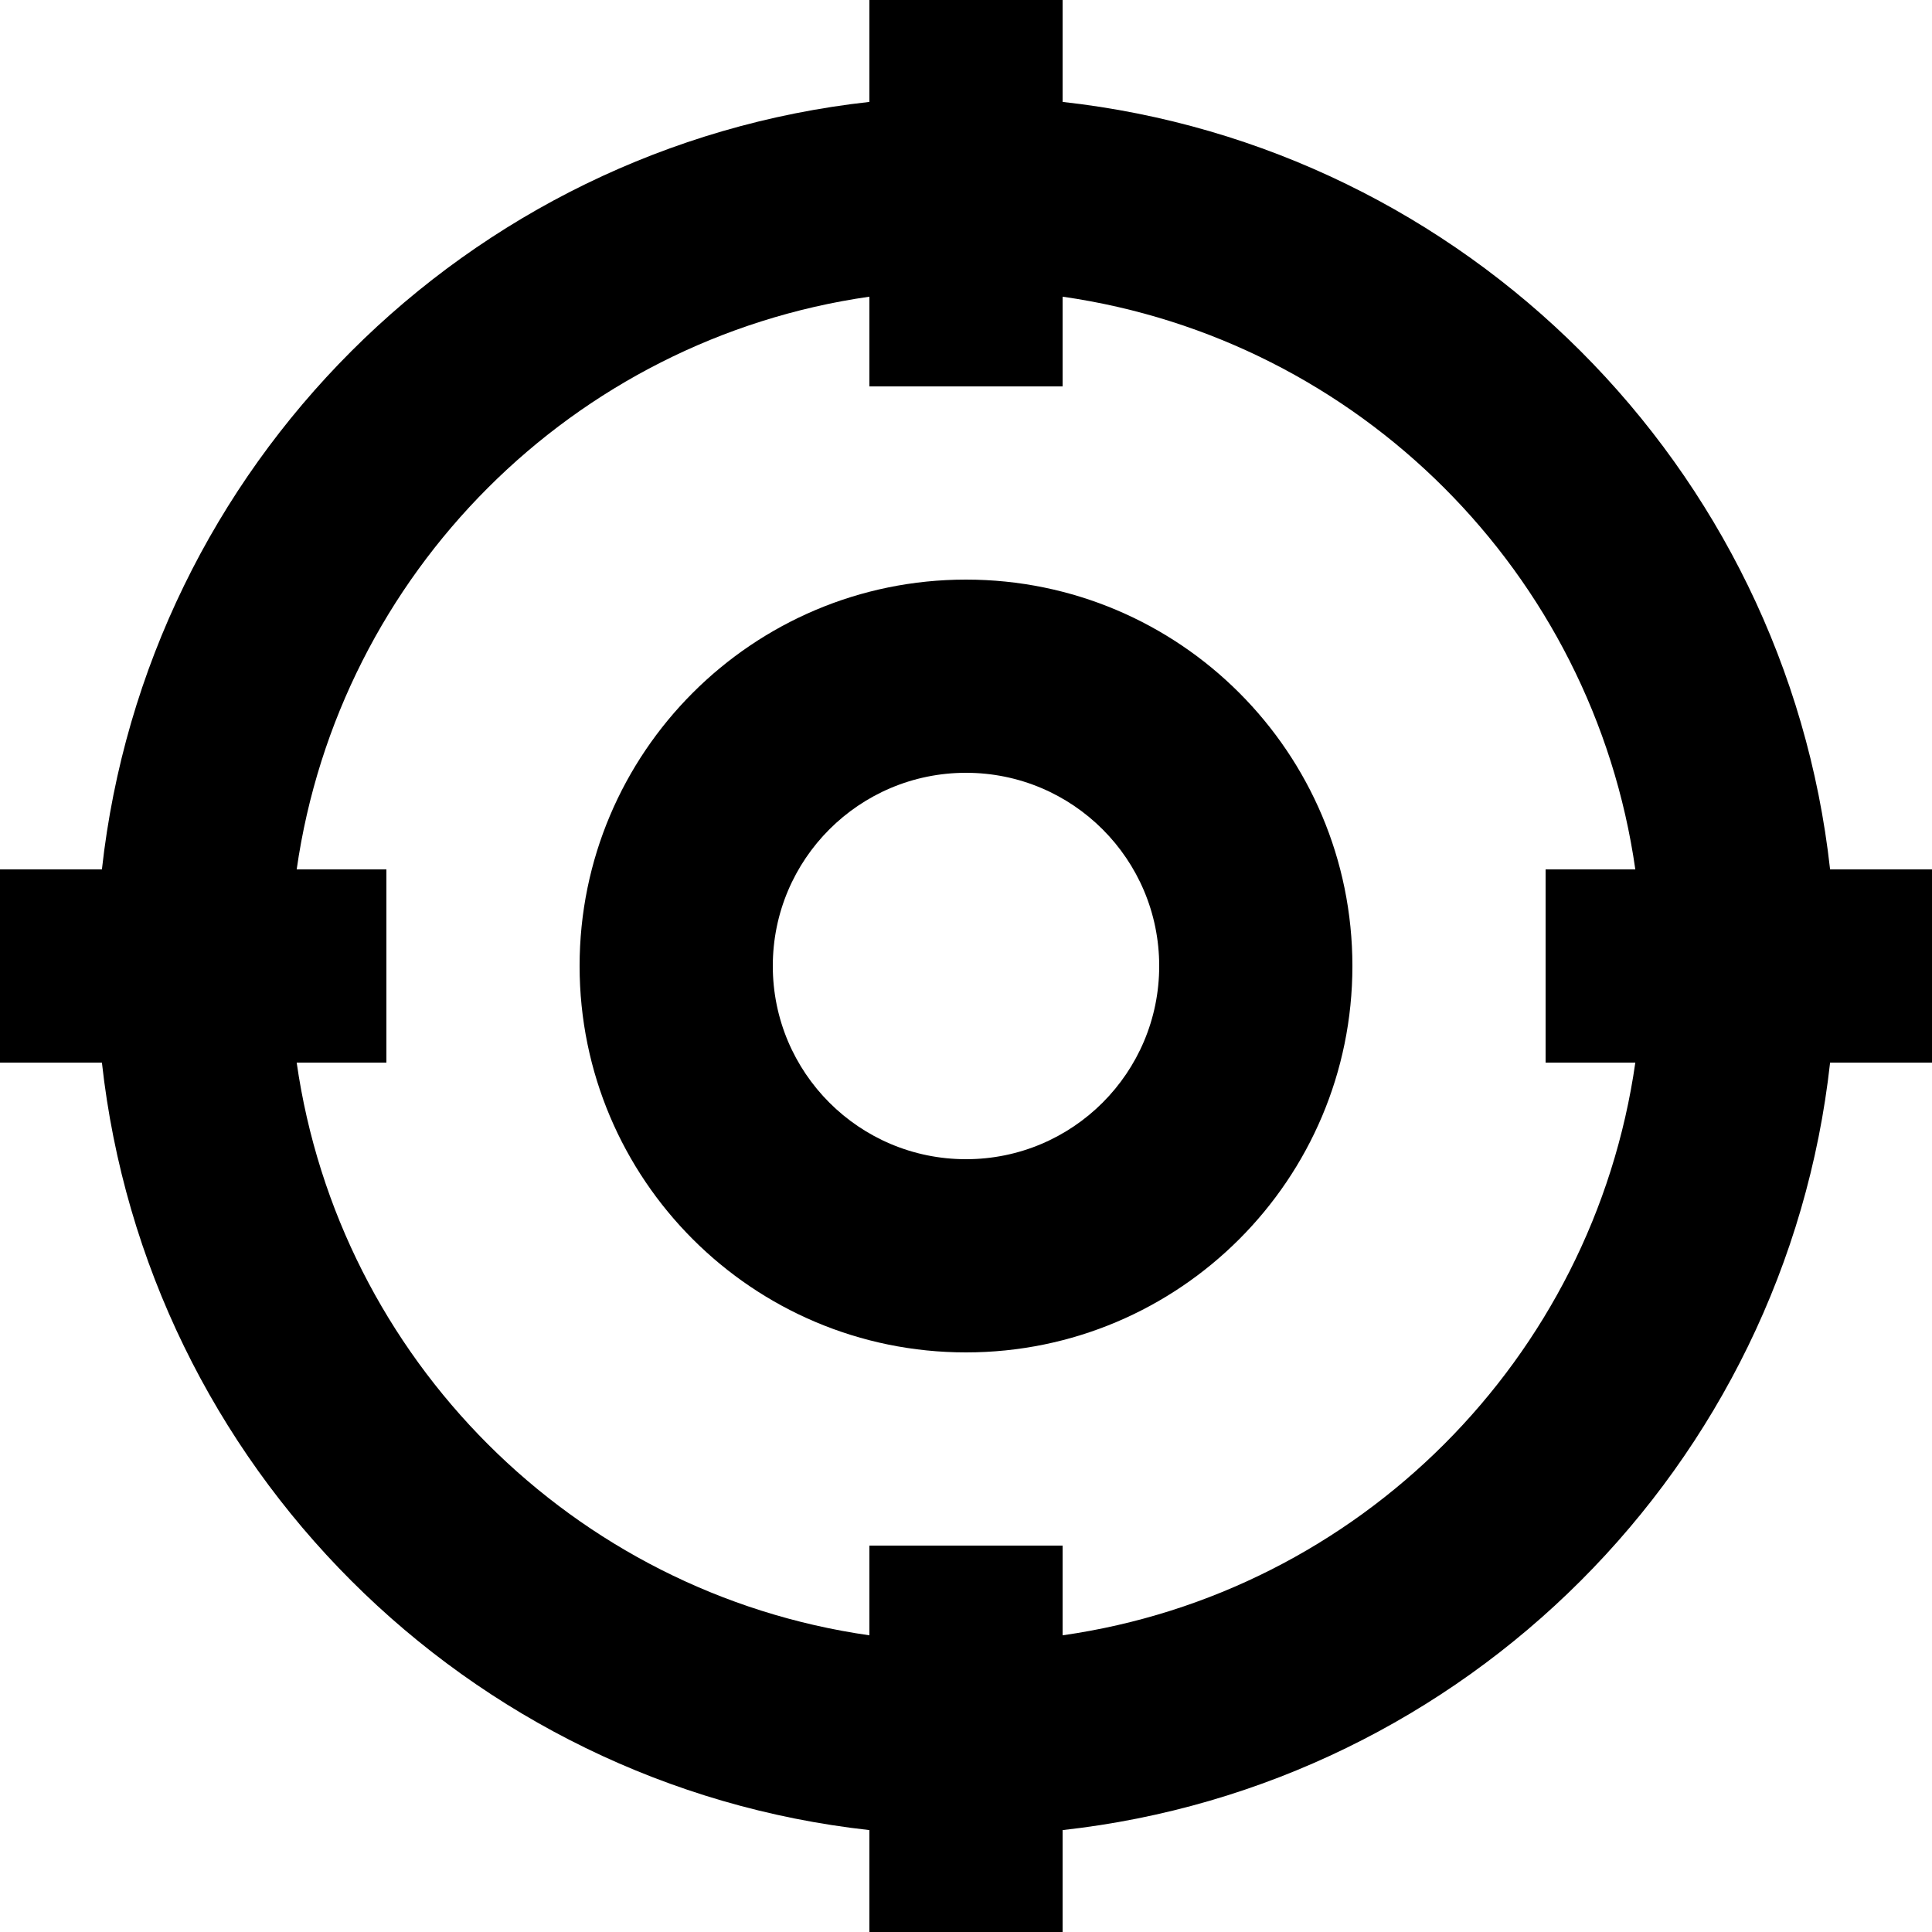
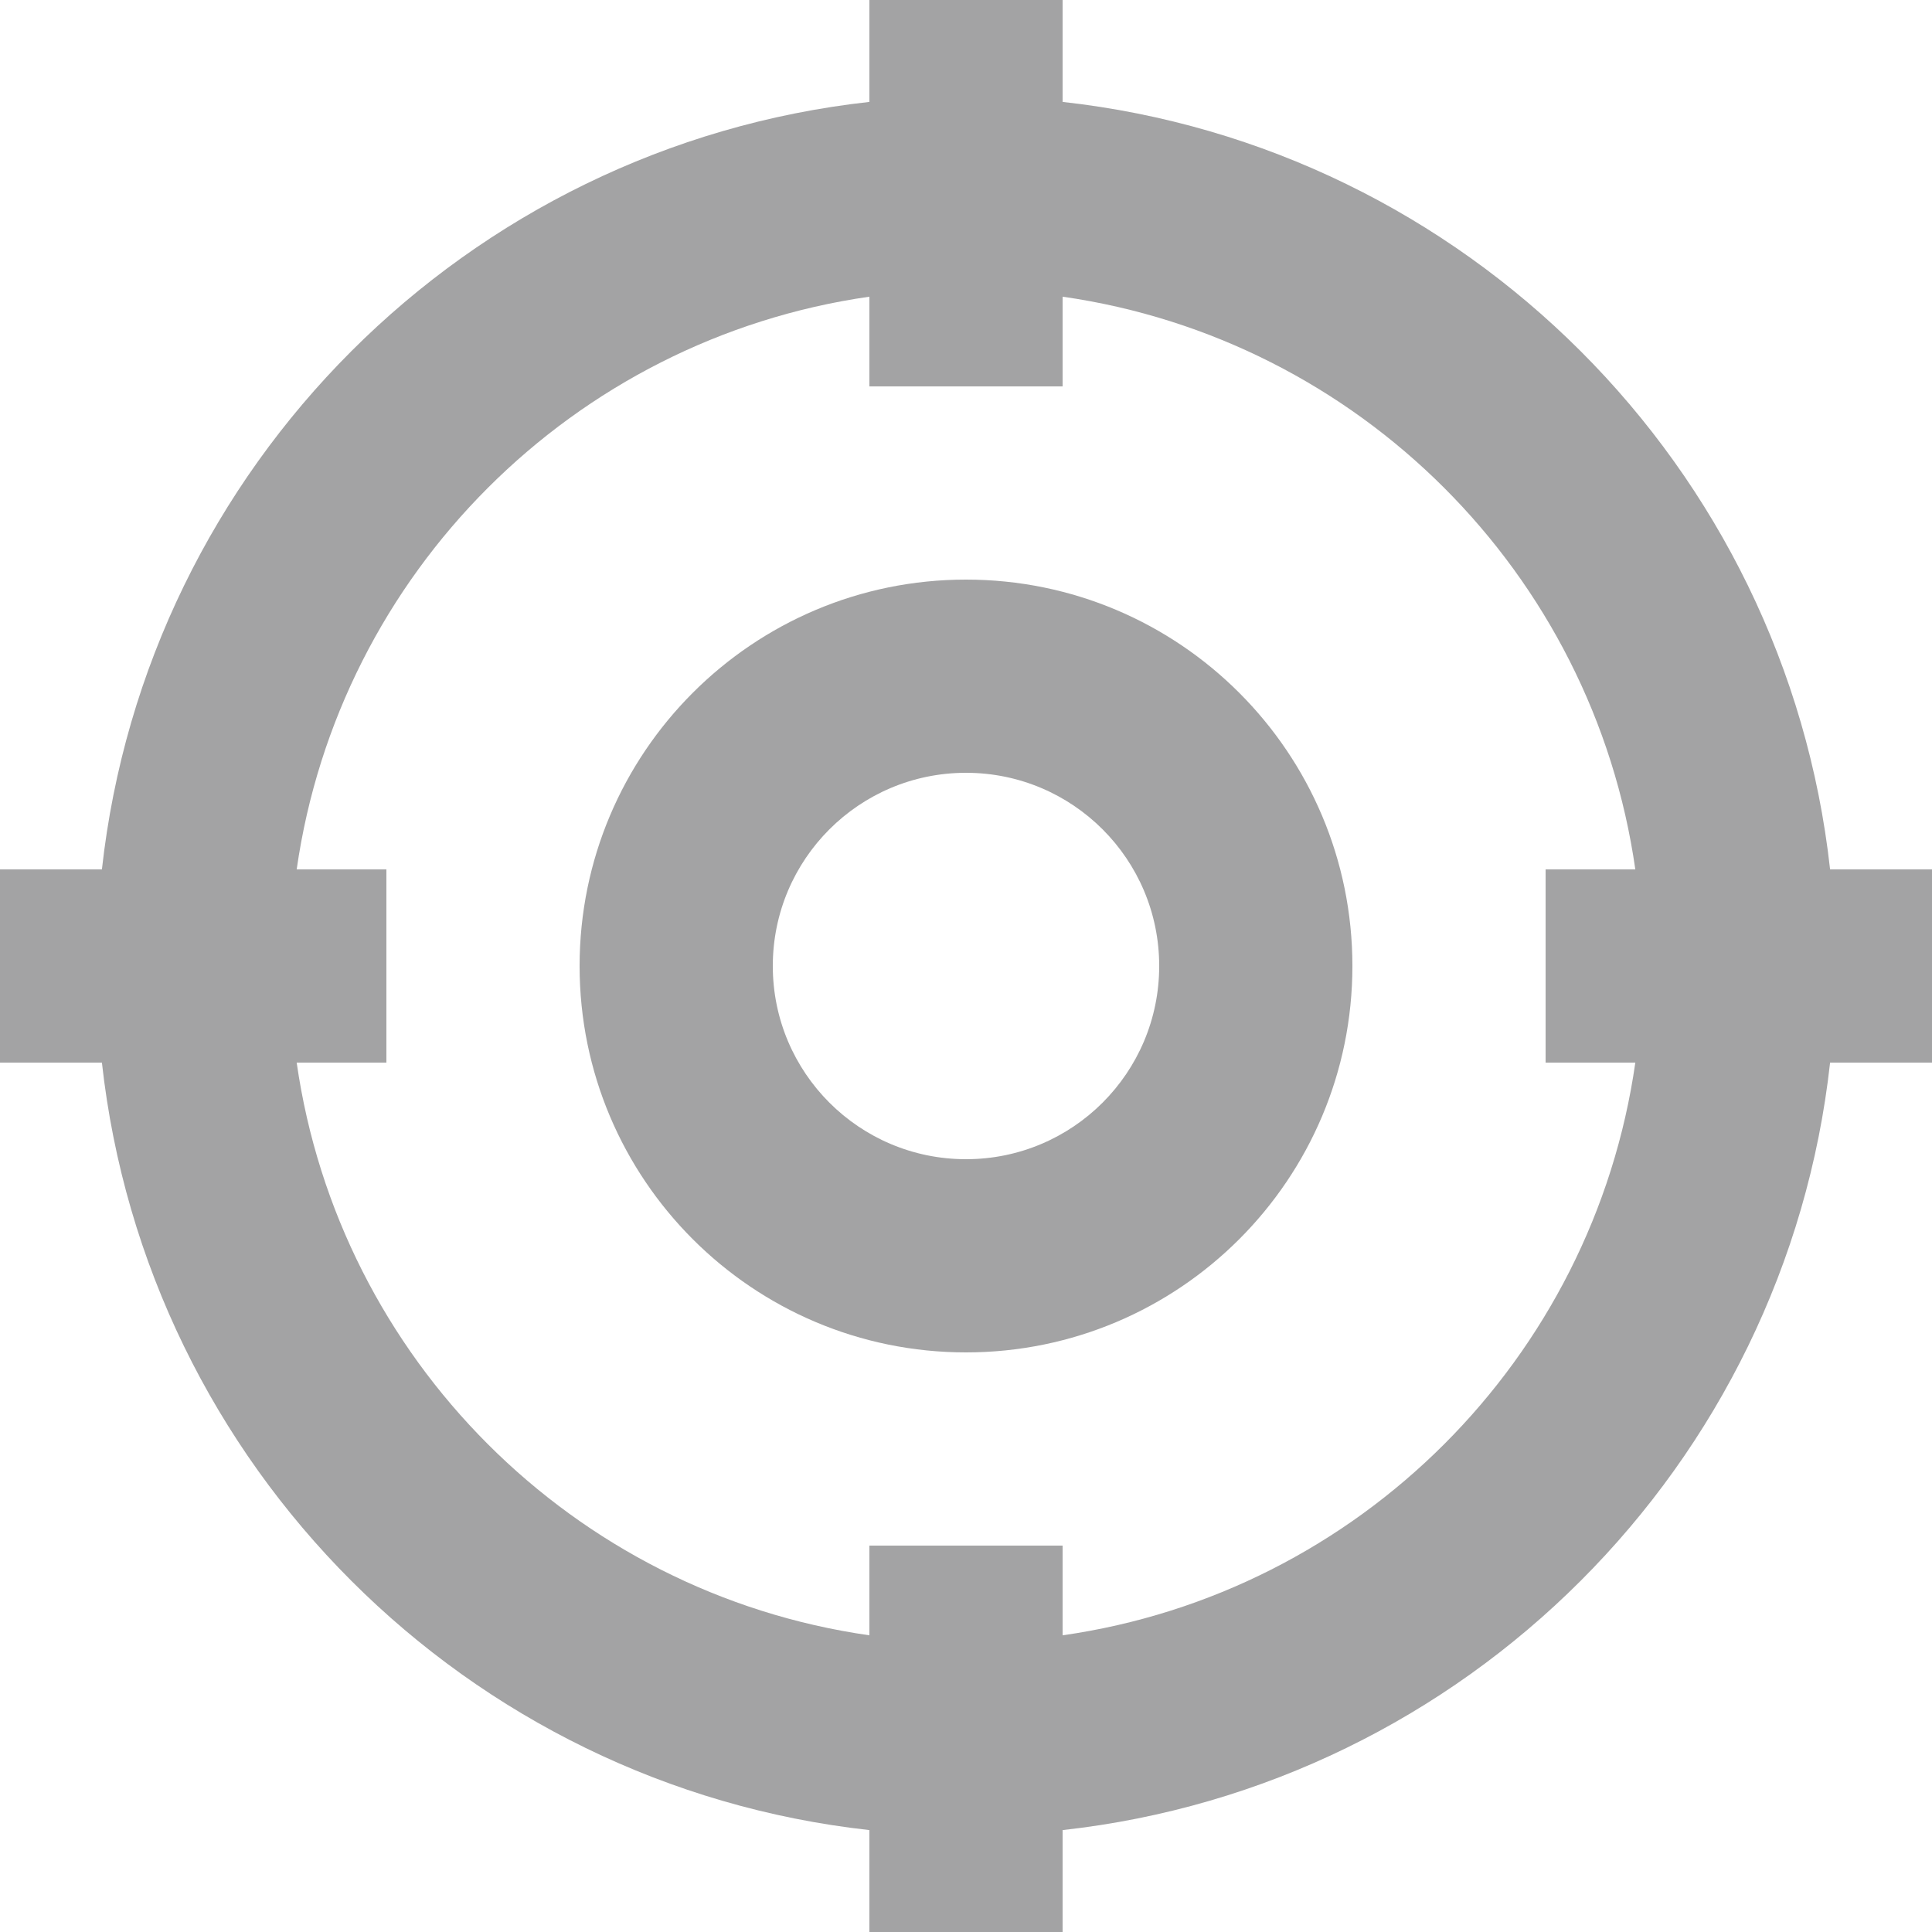
<svg xmlns="http://www.w3.org/2000/svg" width="16" height="16" viewBox="0 0 16 16" fill="none">
-   <path fill-rule="evenodd" clip-rule="evenodd" d="M7.2 0.844C3.863 1.213 1.213 3.863 0.844 7.2H0V8.8H0.844C1.213 12.137 3.863 14.787 7.2 15.156V16H8.8V15.156C12.137 14.787 14.787 12.137 15.156 8.8H16V7.2H15.156C14.787 3.863 12.137 1.213 8.8 0.844V0H7.2V0.844ZM3.2 7.2H2.457C2.808 4.747 4.747 2.808 7.2 2.457V3.2H8.8V2.457C11.253 2.808 13.193 4.747 13.543 7.2H12.8V8.8H13.543C13.193 11.253 11.253 13.193 8.8 13.543V12.8H7.2V13.543C4.747 13.193 2.808 11.253 2.457 8.8H3.2V7.2ZM8 9.6C8.884 9.6 9.6 8.884 9.6 8C9.6 7.116 8.884 6.4 8 6.4C7.116 6.4 6.4 7.116 6.4 8C6.4 8.884 7.116 9.6 8 9.6ZM4.8 8C4.8 9.767 6.233 11.2 8 11.2C9.767 11.2 11.2 9.767 11.2 8C11.2 6.233 9.767 4.8 8 4.8C6.233 4.8 4.8 6.233 4.8 8Z" fill="black" />
+   <path fill-rule="evenodd" clip-rule="evenodd" d="M7.2 0.844C3.863 1.213 1.213 3.863 0.844 7.2H0V8.8H0.844C1.213 12.137 3.863 14.787 7.2 15.156V16H8.8V15.156C12.137 14.787 14.787 12.137 15.156 8.8H16V7.2H15.156C14.787 3.863 12.137 1.213 8.8 0.844V0H7.2V0.844ZM3.2 7.2H2.457C2.808 4.747 4.747 2.808 7.2 2.457V3.2H8.8V2.457C11.253 2.808 13.193 4.747 13.543 7.2H12.8V8.8H13.543C13.193 11.253 11.253 13.193 8.8 13.543V12.8H7.2V13.543C4.747 13.193 2.808 11.253 2.457 8.8H3.2V7.2ZM8 9.6C8.884 9.6 9.6 8.884 9.6 8C9.6 7.116 8.884 6.4 8 6.4C7.116 6.4 6.4 7.116 6.4 8C6.4 8.884 7.116 9.6 8 9.6ZM4.8 8C4.8 9.767 6.233 11.2 8 11.2C9.767 11.2 11.2 9.767 11.2 8C11.2 6.233 9.767 4.8 8 4.8C6.233 4.8 4.8 6.233 4.8 8Z" fill="#A3A3A4" />
</svg>
